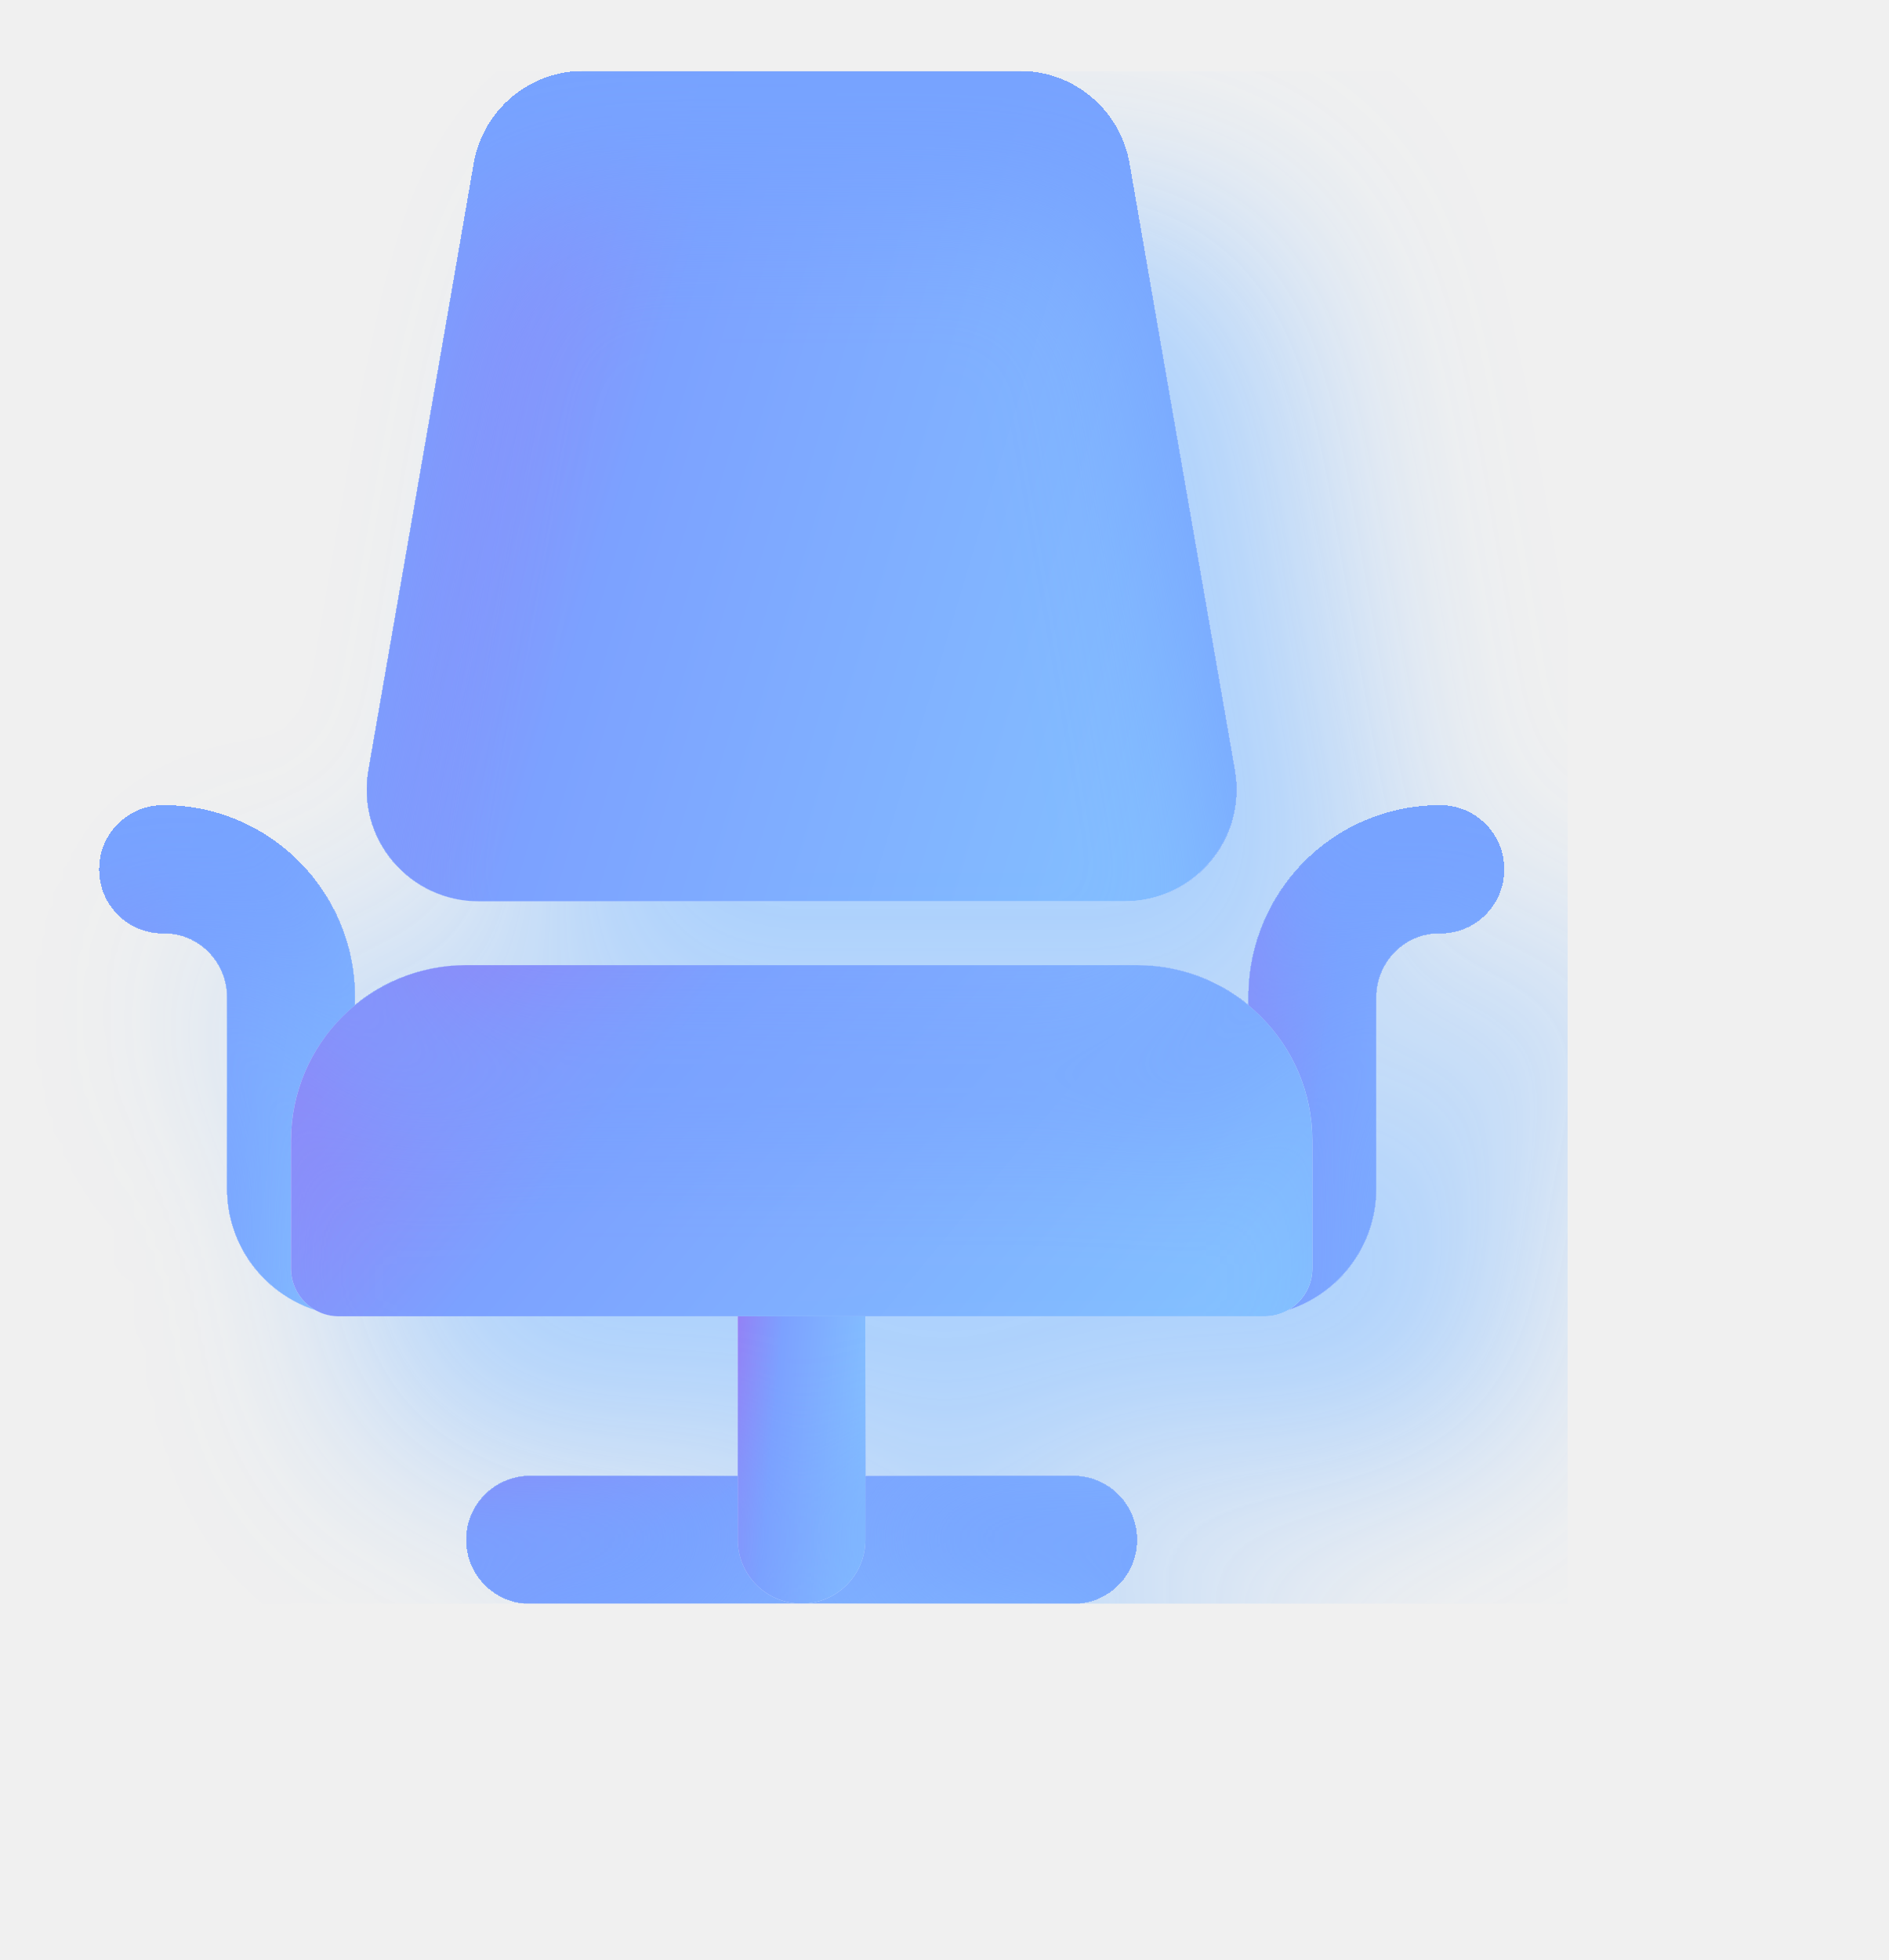
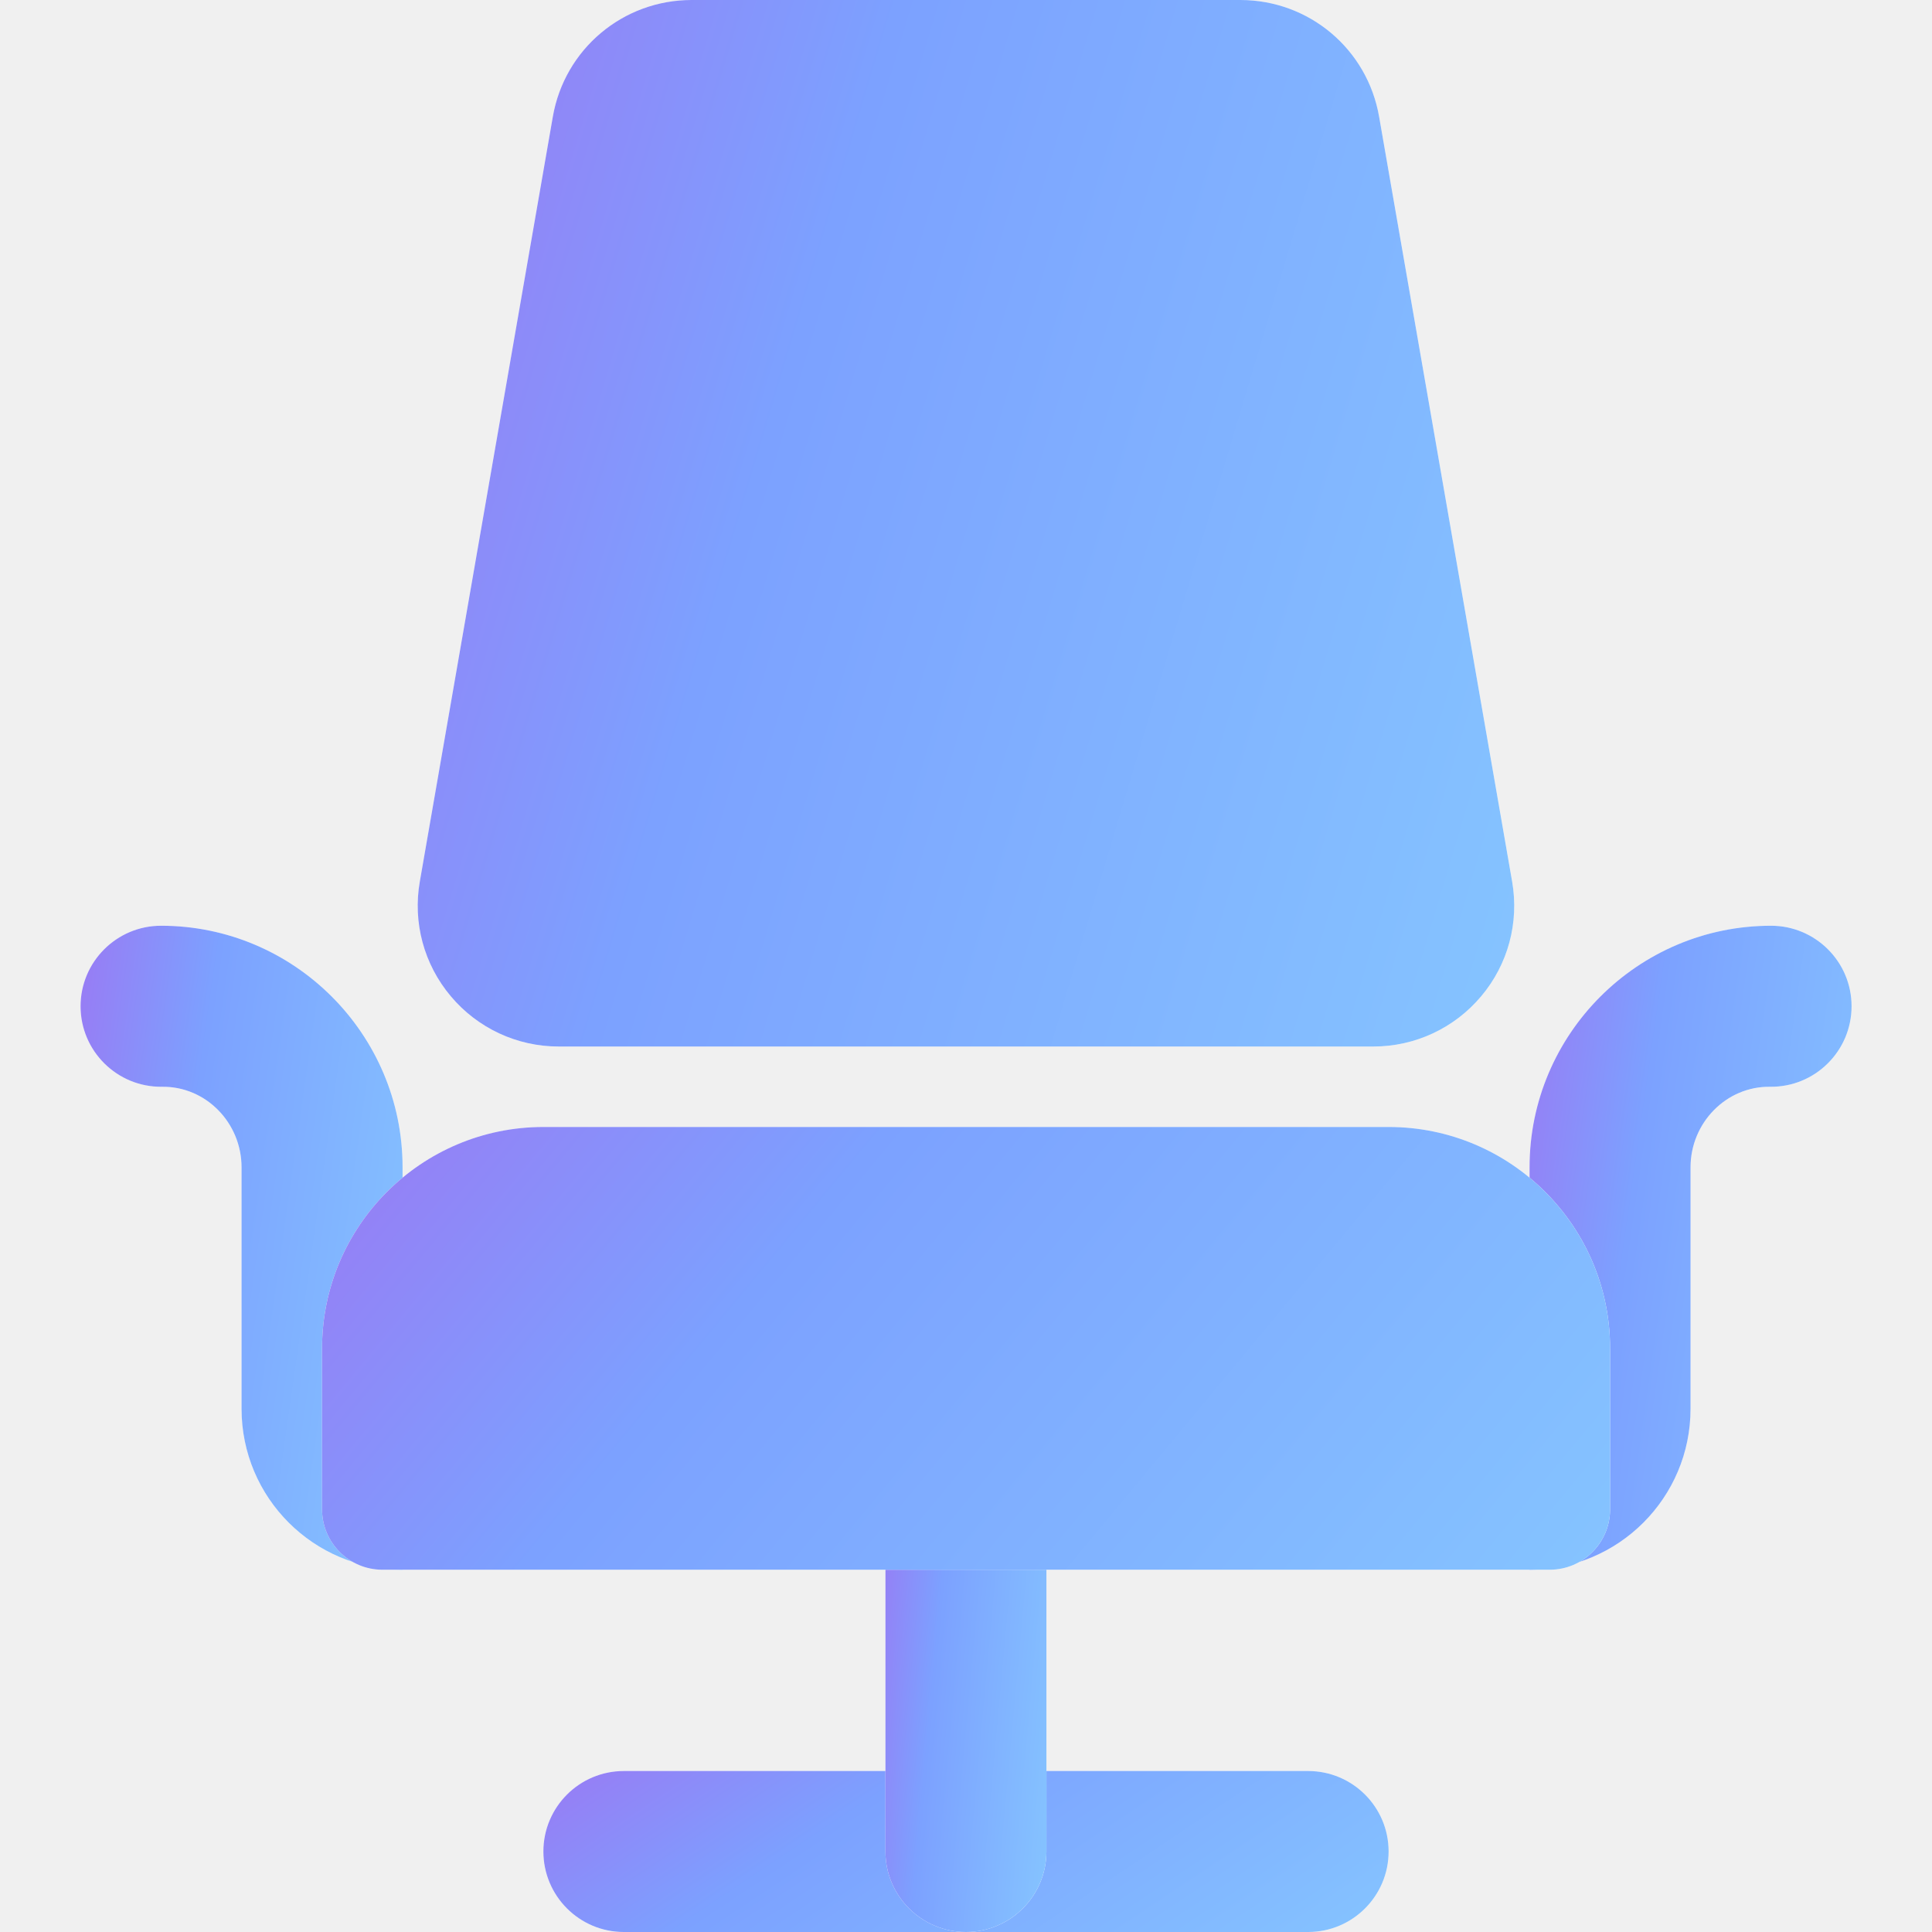
- <svg xmlns="http://www.w3.org/2000/svg" width="53" height="55" viewBox="0 0 53 55" fill="none">
-   <g clip-path="url(#clip0)" filter="url(#filter0_di)">
-     <path d="M35.043 36.938V27.979C35.043 25.016 37.455 22.604 40.418 22.604C41.407 22.604 42.21 23.407 42.21 24.396C42.21 25.392 41.396 26.2 40.397 26.188C39.415 26.175 38.626 26.997 38.626 27.979V33.354C38.626 35.334 37.023 36.938 35.043 36.938Z" fill="white" />
-     <path d="M35.043 36.938V27.979C35.043 25.016 37.455 22.604 40.418 22.604C41.407 22.604 42.21 23.407 42.21 24.396C42.21 25.392 41.396 26.2 40.397 26.188C39.415 26.175 38.626 26.997 38.626 27.979V33.354C38.626 35.334 37.023 36.938 35.043 36.938Z" fill="url(#paint0_linear)" />
-     <path d="M9.96 36.938V27.979C9.96 25.016 7.548 22.604 4.585 22.604C3.596 22.604 2.793 23.407 2.793 24.396C2.793 25.392 3.606 26.2 4.606 26.188C5.588 26.175 6.376 26.997 6.376 27.979V33.354C6.376 35.334 7.98 36.938 9.96 36.938Z" fill="white" />
-     <path d="M9.96 36.938V27.979C9.96 25.016 7.548 22.604 4.585 22.604C3.596 22.604 2.793 23.407 2.793 24.396C2.793 25.392 3.606 26.2 4.606 26.188C5.588 26.175 6.376 26.997 6.376 27.979V33.354C6.376 35.334 7.98 36.938 9.96 36.938Z" fill="url(#paint1_linear)" />
-     <path d="M30.115 45H14.885C13.896 45 13.094 44.197 13.094 43.208C13.094 42.219 13.896 41.417 14.885 41.417H30.115C31.104 41.417 31.906 42.219 31.906 43.208C31.906 44.197 31.104 45 30.115 45Z" fill="white" />
-     <path d="M30.115 45H14.885C13.896 45 13.094 44.197 13.094 43.208C13.094 42.219 13.896 41.417 14.885 41.417H30.115C31.104 41.417 31.906 42.219 31.906 43.208C31.906 44.197 31.104 45 30.115 45Z" fill="url(#paint2_linear)" />
-     <path d="M22.499 45C21.51 45 20.707 44.197 20.707 43.208V35.594C20.707 34.605 21.51 33.802 22.499 33.802C23.488 33.802 24.29 34.605 24.29 35.594V43.208C24.29 44.197 23.488 45 22.499 45Z" fill="white" />
-     <path d="M22.499 45C21.51 45 20.707 44.197 20.707 43.208V35.594C20.707 34.605 21.51 33.802 22.499 33.802C23.488 33.802 24.29 34.605 24.29 35.594V43.208C24.29 44.197 23.488 45 22.499 45Z" fill="url(#paint3_linear)" />
-     <path d="M31.568 25.292H13.433C12.505 25.292 11.63 24.883 11.034 24.174C10.435 23.464 10.184 22.532 10.344 21.619L13.304 4.598C13.565 3.093 14.864 2 16.392 2H28.606C30.136 2 31.435 3.093 31.695 4.6L34.655 21.62C34.814 22.534 34.564 23.466 33.965 24.175C33.37 24.883 32.496 25.292 31.568 25.292Z" fill="white" />
-     <path d="M31.568 25.292H13.433C12.505 25.292 11.63 24.883 11.034 24.174C10.435 23.464 10.184 22.532 10.344 21.619L13.304 4.598C13.565 3.093 14.864 2 16.392 2H28.606C30.136 2 31.435 3.093 31.695 4.6L34.655 21.62C34.814 22.534 34.564 23.466 33.965 24.175C33.37 24.883 32.496 25.292 31.568 25.292Z" fill="url(#paint4_linear)" />
-     <path d="M35.491 36.937H9.512C8.77 36.937 8.168 36.335 8.168 35.594V32.01C8.168 29.292 10.377 27.083 13.095 27.083H31.907C34.626 27.083 36.835 29.292 36.835 32.01V35.594C36.835 36.335 36.233 36.937 35.491 36.937Z" fill="white" />
-     <path d="M35.491 36.937H9.512C8.77 36.937 8.168 36.335 8.168 35.594V32.01C8.168 29.292 10.377 27.083 13.095 27.083H31.907C34.626 27.083 36.835 29.292 36.835 32.01V35.594C36.835 36.335 36.233 36.937 35.491 36.937Z" fill="url(#paint5_linear)" />
+ <svg xmlns="http://www.w3.org/2000/svg" width="43" height="43" viewBox="0 0 43 43" fill="none">
+   <g clip-path="url(#clip0)">
+     <path d="M34.043 34.938V25.979C34.043 23.016 36.455 20.604 39.418 20.604C40.407 20.604 41.21 21.407 41.21 22.396C41.21 23.392 40.396 24.2 39.397 24.188C38.415 24.175 37.626 24.997 37.626 25.979V31.354C37.626 33.334 36.023 34.938 34.043 34.938Z" fill="white" />
+     <path d="M34.043 34.938V25.979C34.043 23.016 36.455 20.604 39.418 20.604C40.407 20.604 41.21 21.407 41.21 22.396C41.21 23.392 40.396 24.2 39.397 24.188C38.415 24.175 37.626 24.997 37.626 25.979V31.354C37.626 33.334 36.023 34.938 34.043 34.938Z" fill="url(#paint0_linear)" />
+     <path d="M8.96 34.938V25.979C8.96 23.016 6.548 20.604 3.585 20.604C2.596 20.604 1.793 21.407 1.793 22.396C1.793 23.392 2.606 24.2 3.606 24.188C4.588 24.175 5.376 24.997 5.376 25.979V31.354C5.376 33.334 6.98 34.938 8.96 34.938Z" fill="white" />
+     <path d="M8.96 34.938V25.979C8.96 23.016 6.548 20.604 3.585 20.604C2.596 20.604 1.793 21.407 1.793 22.396C1.793 23.392 2.606 24.2 3.606 24.188C4.588 24.175 5.376 24.997 5.376 25.979V31.354C5.376 33.334 6.98 34.938 8.96 34.938Z" fill="url(#paint1_linear)" />
+     <path d="M29.115 43H13.885C12.896 43 12.094 42.197 12.094 41.208C12.094 40.219 12.896 39.417 13.885 39.417H29.115C30.104 39.417 30.906 40.219 30.906 41.208C30.906 42.197 30.104 43 29.115 43Z" fill="white" />
+     <path d="M29.115 43H13.885C12.896 43 12.094 42.197 12.094 41.208C12.094 40.219 12.896 39.417 13.885 39.417H29.115C30.104 39.417 30.906 40.219 30.906 41.208C30.906 42.197 30.104 43 29.115 43Z" fill="url(#paint2_linear)" />
+     <path d="M21.499 43C20.51 43 19.707 42.197 19.707 41.208V33.594C19.707 32.605 20.51 31.802 21.499 31.802C22.488 31.802 23.29 32.605 23.29 33.594V41.208C23.29 42.197 22.488 43 21.499 43Z" fill="white" />
+     <path d="M21.499 43C20.51 43 19.707 42.197 19.707 41.208V33.594C19.707 32.605 20.51 31.802 21.499 31.802C22.488 31.802 23.29 32.605 23.29 33.594V41.208C23.29 42.197 22.488 43 21.499 43Z" fill="url(#paint3_linear)" />
+     <path d="M30.568 23.292H12.433C11.505 23.292 10.63 22.883 10.034 22.174C9.435 21.464 9.184 20.532 9.344 19.619L12.304 2.598C12.565 1.093 13.864 0 15.393 0H27.606C29.136 0 30.435 1.093 30.695 2.6L33.655 19.62C33.814 20.534 33.564 21.466 32.965 22.175C32.37 22.883 31.496 23.292 30.568 23.292Z" fill="white" />
+     <path d="M30.568 23.292H12.433C11.505 23.292 10.63 22.883 10.034 22.174C9.435 21.464 9.184 20.532 9.344 19.619L12.304 2.598C12.565 1.093 13.864 0 15.393 0H27.606C29.136 0 30.435 1.093 30.695 2.6L33.655 19.62C33.814 20.534 33.564 21.466 32.965 22.175C32.37 22.883 31.496 23.292 30.568 23.292Z" fill="url(#paint4_linear)" />
+     <path d="M34.491 34.937H8.512C7.77 34.937 7.168 34.335 7.168 33.594V30.01C7.168 27.292 9.377 25.083 12.095 25.083H30.907C33.626 25.083 35.835 27.292 35.835 30.01V33.594C35.835 34.335 35.233 34.937 34.491 34.937Z" fill="white" />
+     <path d="M34.491 34.937H8.512C7.77 34.937 7.168 34.335 7.168 33.594V30.01C7.168 27.292 9.377 25.083 12.095 25.083H30.907C33.626 25.083 35.835 27.292 35.835 30.01V33.594C35.835 34.335 35.233 34.937 34.491 34.937Z" fill="url(#paint5_linear)" />
  </g>
  <defs>
-     <filter id="filter0_di" x="-1" y="0" width="55" height="55" filterUnits="userSpaceOnUse" color-interpolation-filters="sRGB">
-       <feFlood flood-opacity="0" result="BackgroundImageFix" />
-       <feColorMatrix in="SourceAlpha" type="matrix" values="0 0 0 0 0 0 0 0 0 0 0 0 0 0 0 0 0 0 127 0" />
-       <feOffset dx="4" dy="4" />
-       <feGaussianBlur stdDeviation="3" />
-       <feColorMatrix type="matrix" values="0 0 0 0 0.631 0 0 0 0 0.8 0 0 0 0 1 0 0 0 0.9 0" />
-       <feBlend mode="normal" in2="BackgroundImageFix" result="effect1_dropShadow" />
-       <feBlend mode="normal" in="SourceGraphic" in2="effect1_dropShadow" result="shape" />
-       <feColorMatrix in="SourceAlpha" type="matrix" values="0 0 0 0 0 0 0 0 0 0 0 0 0 0 0 0 0 0 127 0" result="hardAlpha" />
-       <feOffset dy="4" />
-       <feGaussianBlur stdDeviation="2" />
-       <feComposite in2="hardAlpha" operator="arithmetic" k2="-1" k3="1" />
-       <feColorMatrix type="matrix" values="0 0 0 0 0.467 0 0 0 0 0.639 0 0 0 0 1 0 0 0 1 0" />
-       <feBlend mode="normal" in2="shape" result="effect2_innerShadow" />
-     </filter>
-     <linearGradient id="paint0_linear" x1="35.043" y1="24.696" x2="43.779" y2="25.943" gradientUnits="userSpaceOnUse">
+     <linearGradient id="paint0_linear" x1="34.043" y1="22.696" x2="42.779" y2="23.943" gradientUnits="userSpaceOnUse">
      <stop stop-color="#967EF5" />
      <stop offset="0.32" stop-color="#7CA1FF" />
      <stop offset="1" stop-color="#85C4FF" />
    </linearGradient>
-     <linearGradient id="paint1_linear" x1="2.793" y1="24.696" x2="11.529" y2="25.943" gradientUnits="userSpaceOnUse">
+     <linearGradient id="paint1_linear" x1="1.793" y1="22.696" x2="10.529" y2="23.943" gradientUnits="userSpaceOnUse">
      <stop stop-color="#967EF5" />
      <stop offset="0.32" stop-color="#7CA1FF" />
      <stop offset="1" stop-color="#85C4FF" />
    </linearGradient>
-     <linearGradient id="paint2_linear" x1="13.094" y1="41.94" x2="20.303" y2="52.743" gradientUnits="userSpaceOnUse">
+     <linearGradient id="paint2_linear" x1="12.094" y1="39.94" x2="19.303" y2="50.743" gradientUnits="userSpaceOnUse">
      <stop stop-color="#967EF5" />
      <stop offset="0.32" stop-color="#7CA1FF" />
      <stop offset="1" stop-color="#85C4FF" />
    </linearGradient>
-     <linearGradient id="paint3_linear" x1="20.707" y1="35.436" x2="25.127" y2="35.84" gradientUnits="userSpaceOnUse">
+     <linearGradient id="paint3_linear" x1="19.707" y1="33.436" x2="24.127" y2="33.84" gradientUnits="userSpaceOnUse">
      <stop stop-color="#967EF5" />
      <stop offset="0.32" stop-color="#7CA1FF" />
      <stop offset="1" stop-color="#85C4FF" />
    </linearGradient>
-     <linearGradient id="paint4_linear" x1="10.297" y1="5.399" x2="38.159" y2="13.733" gradientUnits="userSpaceOnUse">
+     <linearGradient id="paint4_linear" x1="9.297" y1="3.399" x2="37.159" y2="11.733" gradientUnits="userSpaceOnUse">
      <stop stop-color="#967EF5" />
      <stop offset="0.32" stop-color="#7CA1FF" />
      <stop offset="1" stop-color="#85C4FF" />
    </linearGradient>
-     <linearGradient id="paint5_linear" x1="8.168" y1="28.521" x2="29.271" y2="46.046" gradientUnits="userSpaceOnUse">
+     <linearGradient id="paint5_linear" x1="7.168" y1="26.521" x2="28.271" y2="44.046" gradientUnits="userSpaceOnUse">
      <stop stop-color="#967EF5" />
      <stop offset="0.32" stop-color="#7CA1FF" />
      <stop offset="1" stop-color="#85C4FF" />
    </linearGradient>
    <clipPath id="clip0">
-       <rect width="43" height="43" fill="white" transform="translate(1 2)" />
+       <rect width="43" height="43" fill="white" />
    </clipPath>
  </defs>
</svg>
